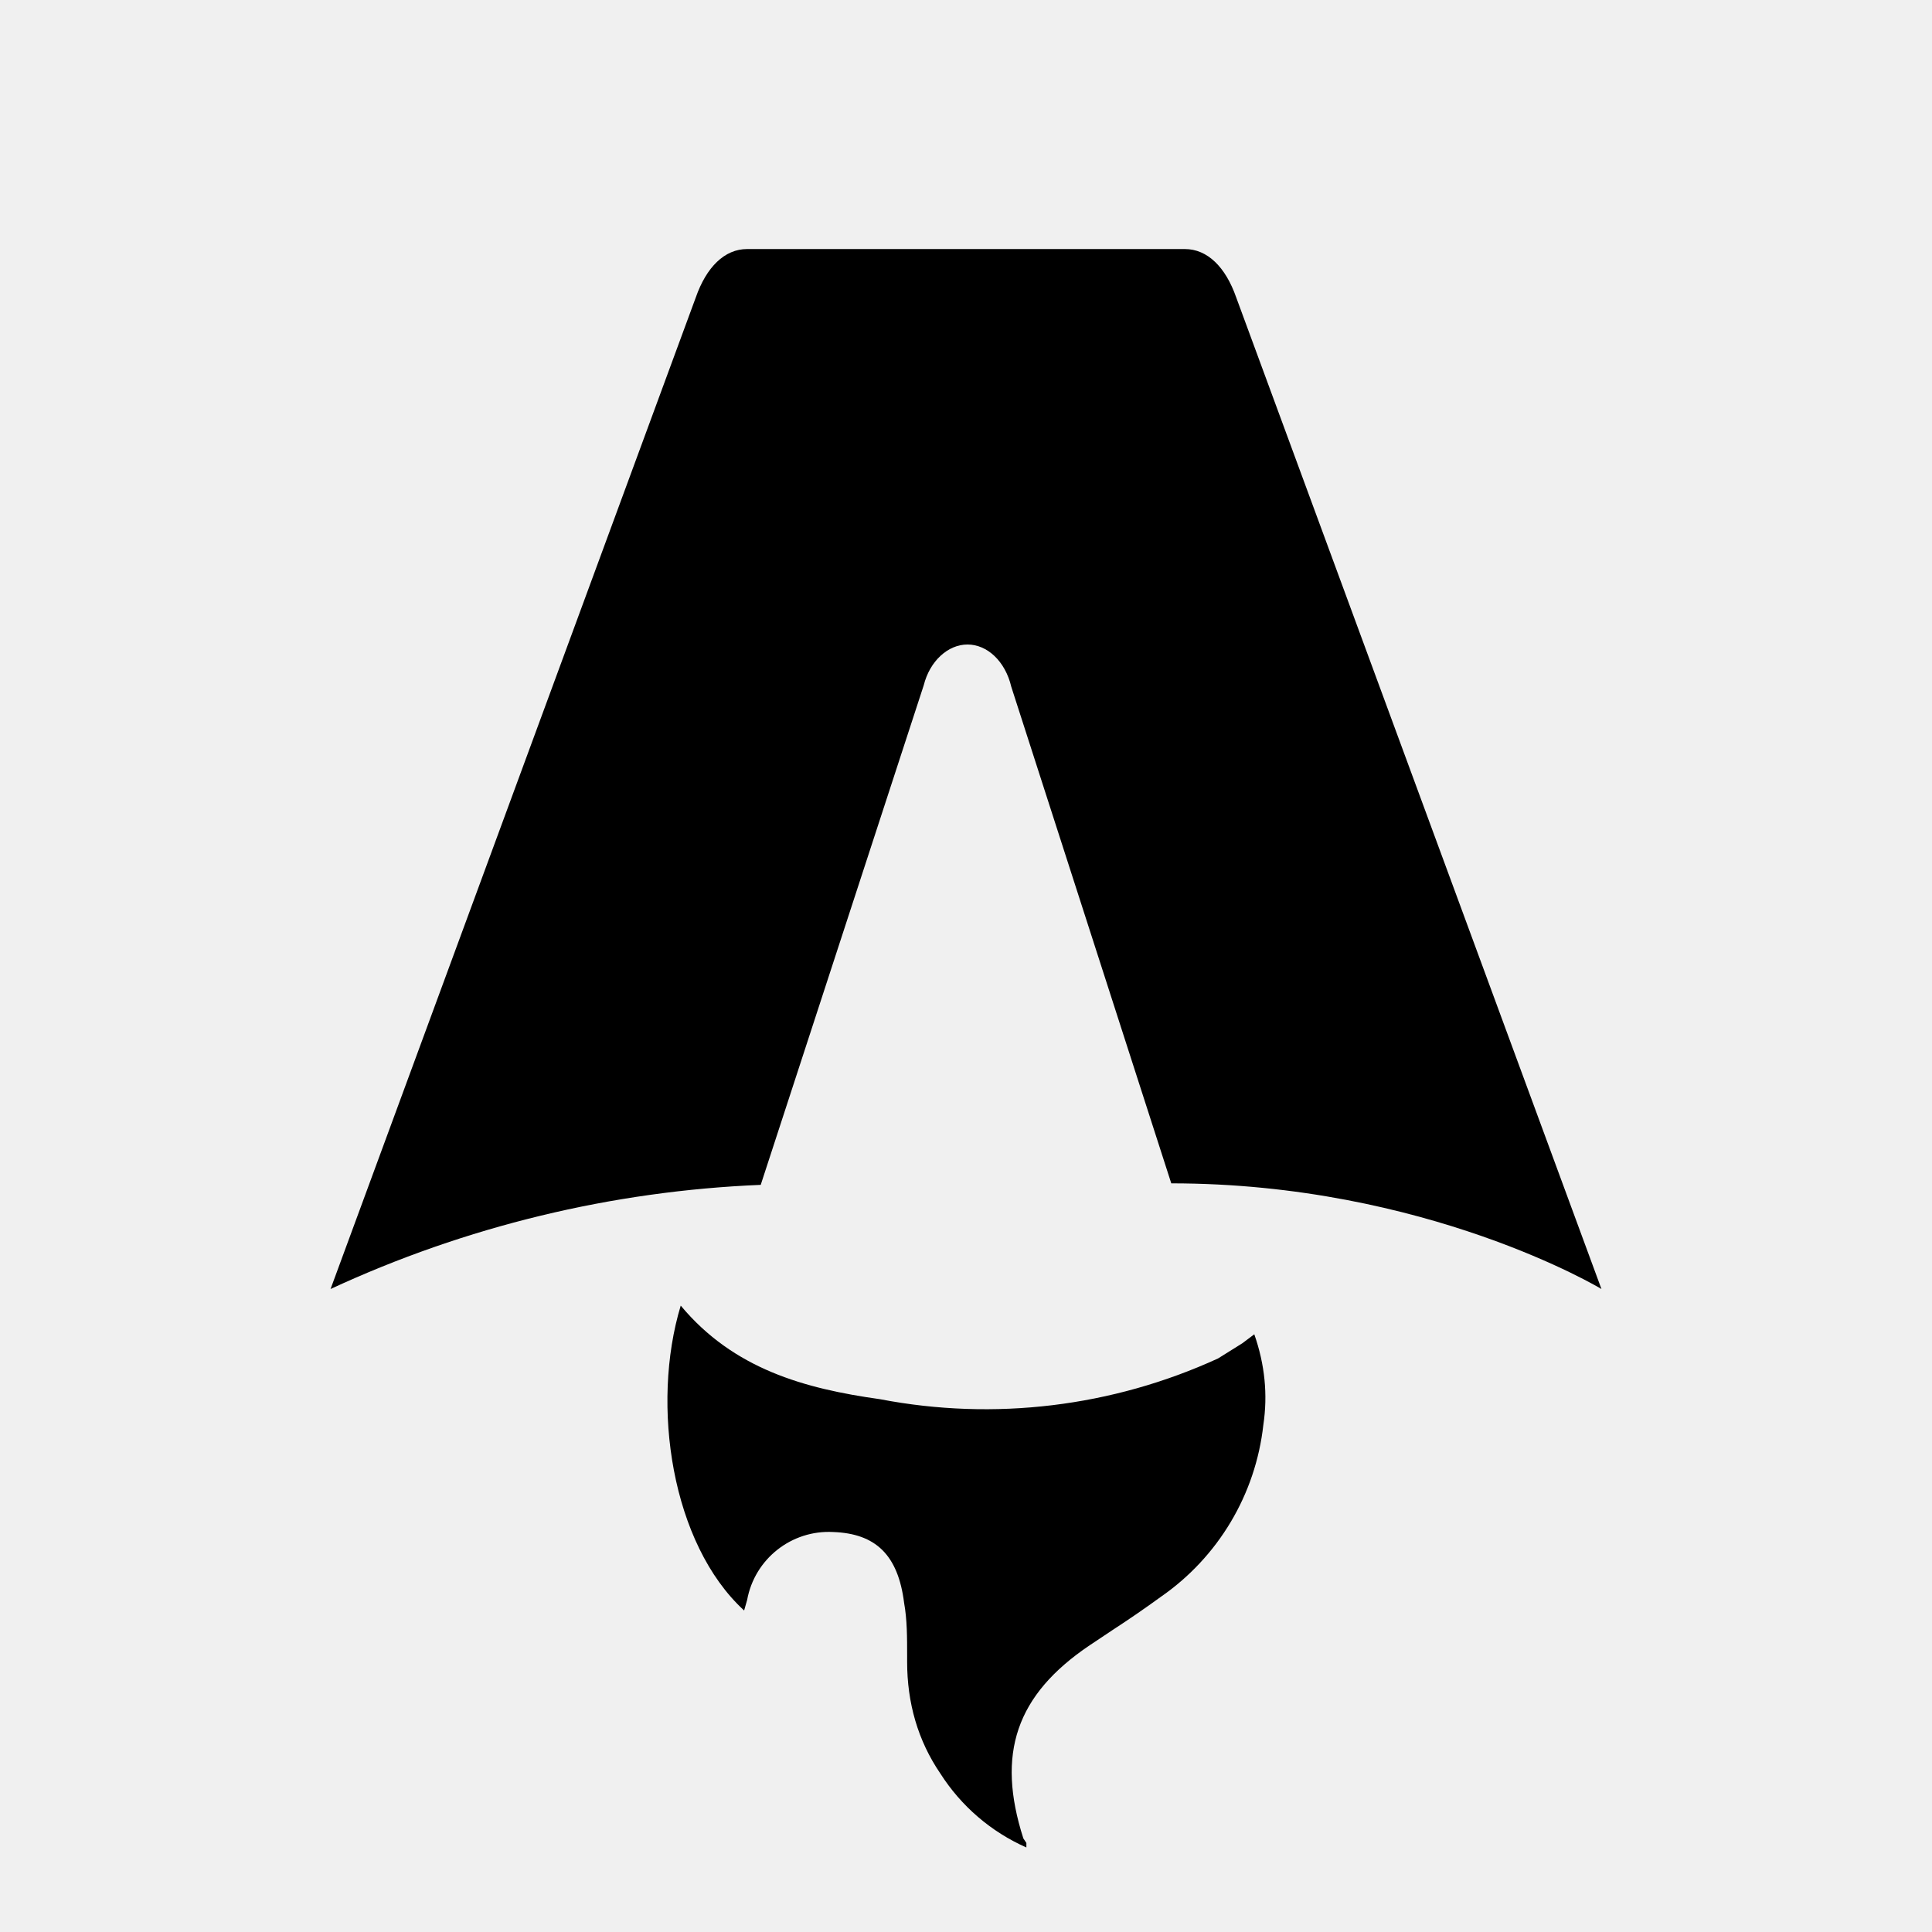
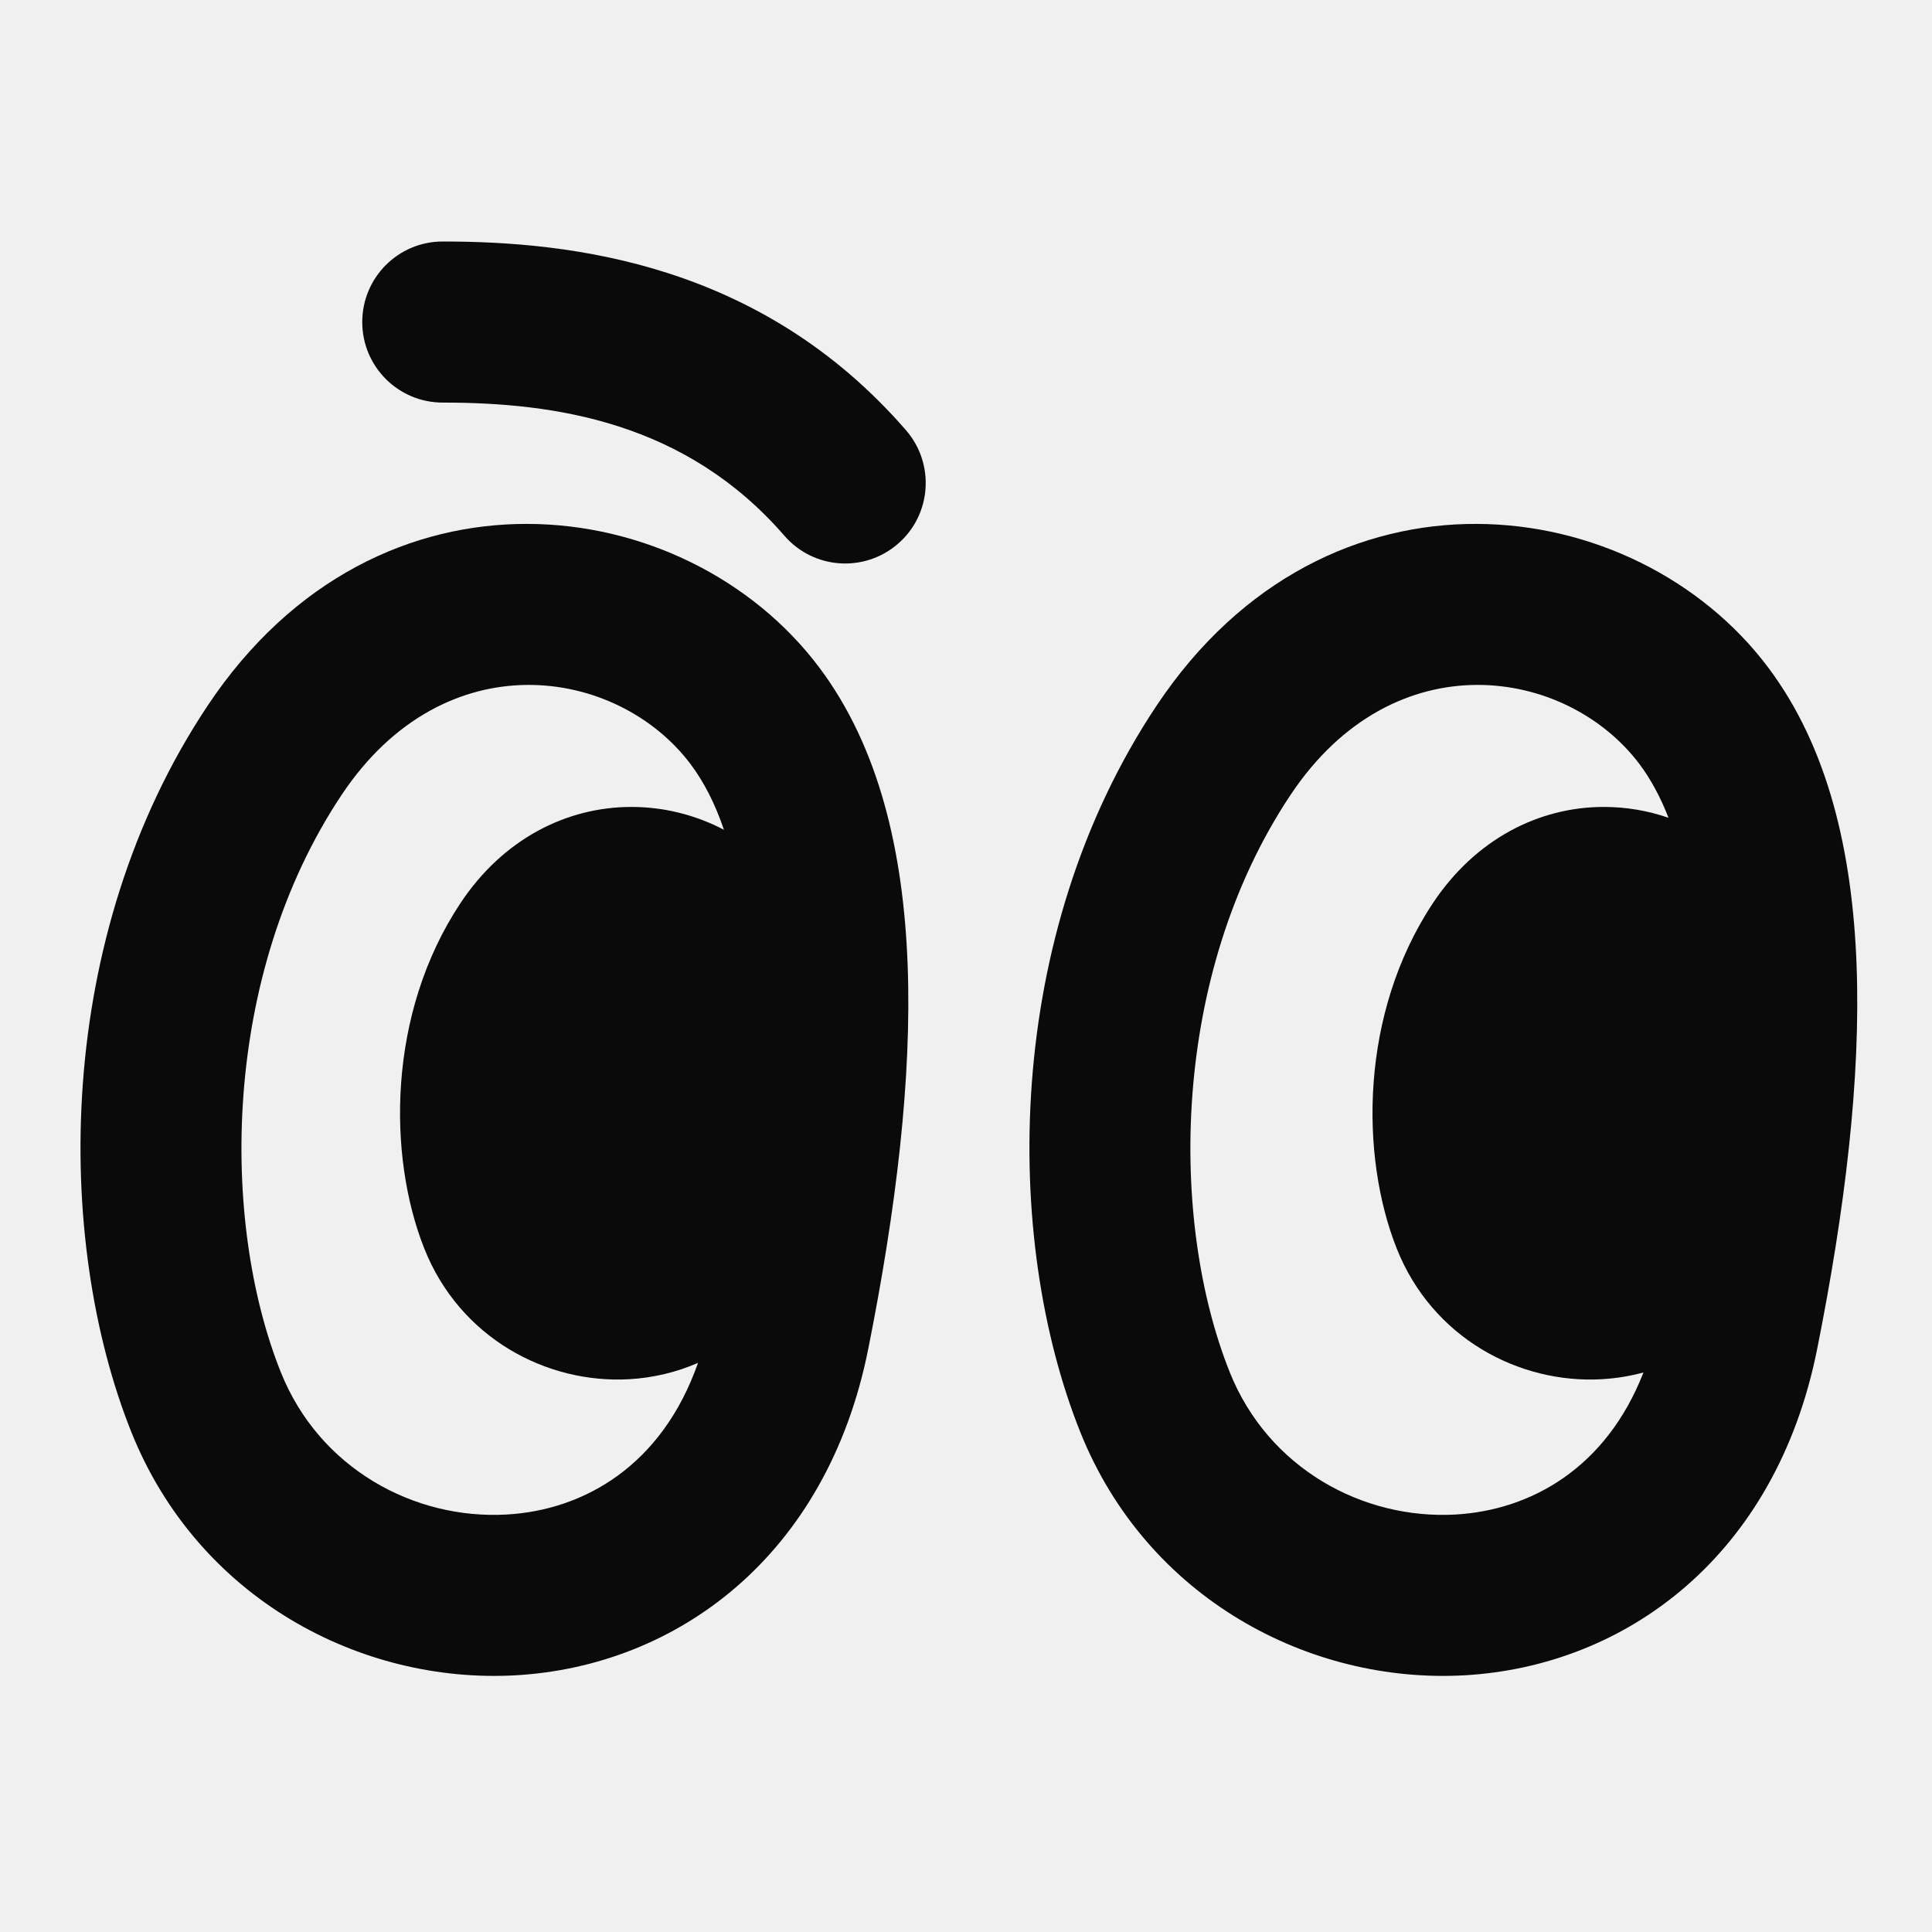
- <svg xmlns="http://www.w3.org/2000/svg" fill="none" viewBox="0 0 128 128">
-   <path d="M50.4 78.5a75.1 75.1 0 0 0-28.5 6.9l24.2-65.7c.7-2 1.9-3.2 3.4-3.2h29c1.5 0 2.7 1.2 3.4 3.2l24.2 65.7s-11.6-7-28.5-7L67 45.5c-.4-1.7-1.6-2.8-2.9-2.8-1.3 0-2.5 1.1-2.9 2.7L50.4 78.5Zm-1.1 28.2Zm-4.2-20.2c-2 6.6-.6 15.8 4.2 20.2a17.5 17.5 0 0 1 .2-.7 5.5 5.5 0 0 1 5.7-4.5c2.8.1 4.3 1.5 4.7 4.7.2 1.1.2 2.3.2 3.5v.4c0 2.7.7 5.2 2.2 7.4a13 13 0 0 0 5.7 4.9v-.3l-.2-.3c-1.8-5.6-.5-9.5 4.4-12.8l1.5-1a73 73 0 0 0 3.2-2.2 16 16 0 0 0 6.8-11.4c.3-2 .1-4-.6-6l-.8.6-1.6 1a37 37 0 0 1-22.4 2.7c-5-.7-9.7-2-13.2-6.2Z" />
-   <style>
-         path { fill: #000; }
-         @media (prefers-color-scheme: dark) {
-             path { fill: #FFF; }
-         }
-     </style>
+ <svg xmlns="http://www.w3.org/2000/svg" width="24" height="24" viewBox="0 0 24 24" fill="none">
+   <path d="M11.255 5.345C11.617 5.762 11.572 6.394 11.155 6.755C10.737 7.117 10.106 7.073 9.744 6.655C8.518 5.242 6.901 5.001 5.499 5.001C4.947 5.001 4.5 4.553 4.5 4.001C4.5 3.448 4.947 3 5.499 3C7.098 3 9.455 3.27 11.255 5.345Z" fill="#0A0A0A" style="fill:#0A0A0A;fill:color(display-p3 0.039 0.039 0.039);fill-opacity:1;" />
+   <path d="M21.966 8.293C20.312 6.088 16.49 5.581 14.368 8.765C12.456 11.632 12.462 15.394 13.419 17.788C14.246 19.855 16.267 20.921 18.197 20.811C20.19 20.696 22.057 19.34 22.573 16.76C22.921 15.018 23.116 13.395 23.063 11.984C23.01 10.584 22.71 9.285 21.966 8.293ZM16.032 9.874C17.318 7.944 19.463 8.289 20.367 9.493C20.505 9.678 20.626 9.899 20.727 10.159C20.471 10.07 20.2 10.024 19.924 10.024C19.116 10.024 18.326 10.424 17.796 11.225C16.891 12.596 16.896 14.362 17.35 15.508C17.79 16.619 18.869 17.192 19.898 17.133C20.074 17.123 20.247 17.095 20.416 17.049C19.95 18.243 19.011 18.76 18.082 18.814C16.93 18.879 15.754 18.241 15.276 17.045C14.529 15.177 14.534 12.121 16.032 9.874Z" fill="#0A0A0A" style="fill:#0A0A0A;fill:color(display-p3 0.039 0.039 0.039);fill-opacity:1;" />
+   <path d="M10.178 8.293C8.524 6.088 4.702 5.581 2.58 8.765C0.668 11.632 0.674 15.394 1.631 17.788C2.458 19.855 4.479 20.921 6.409 20.811C8.402 20.696 10.269 19.34 10.785 16.76C11.133 15.018 11.328 13.395 11.275 11.984C11.222 10.584 10.922 9.285 10.178 8.293ZM4.244 9.874C5.53 7.944 7.675 8.289 8.579 9.493C8.743 9.712 8.883 9.982 8.993 10.308C8.643 10.124 8.248 10.024 7.844 10.024C7.036 10.024 6.245 10.424 5.716 11.225C4.81 12.596 4.816 14.362 5.27 15.508C5.71 16.619 6.788 17.192 7.817 17.133C8.114 17.116 8.403 17.047 8.671 16.93C8.223 18.209 7.253 18.759 6.294 18.814C5.142 18.879 3.966 18.241 3.488 17.045C2.741 15.177 2.746 12.121 4.244 9.874Z" fill="#0A0A0A" style="fill:#0A0A0A;fill:color(display-p3 0.039 0.039 0.039);fill-opacity:1;" />
</svg>
